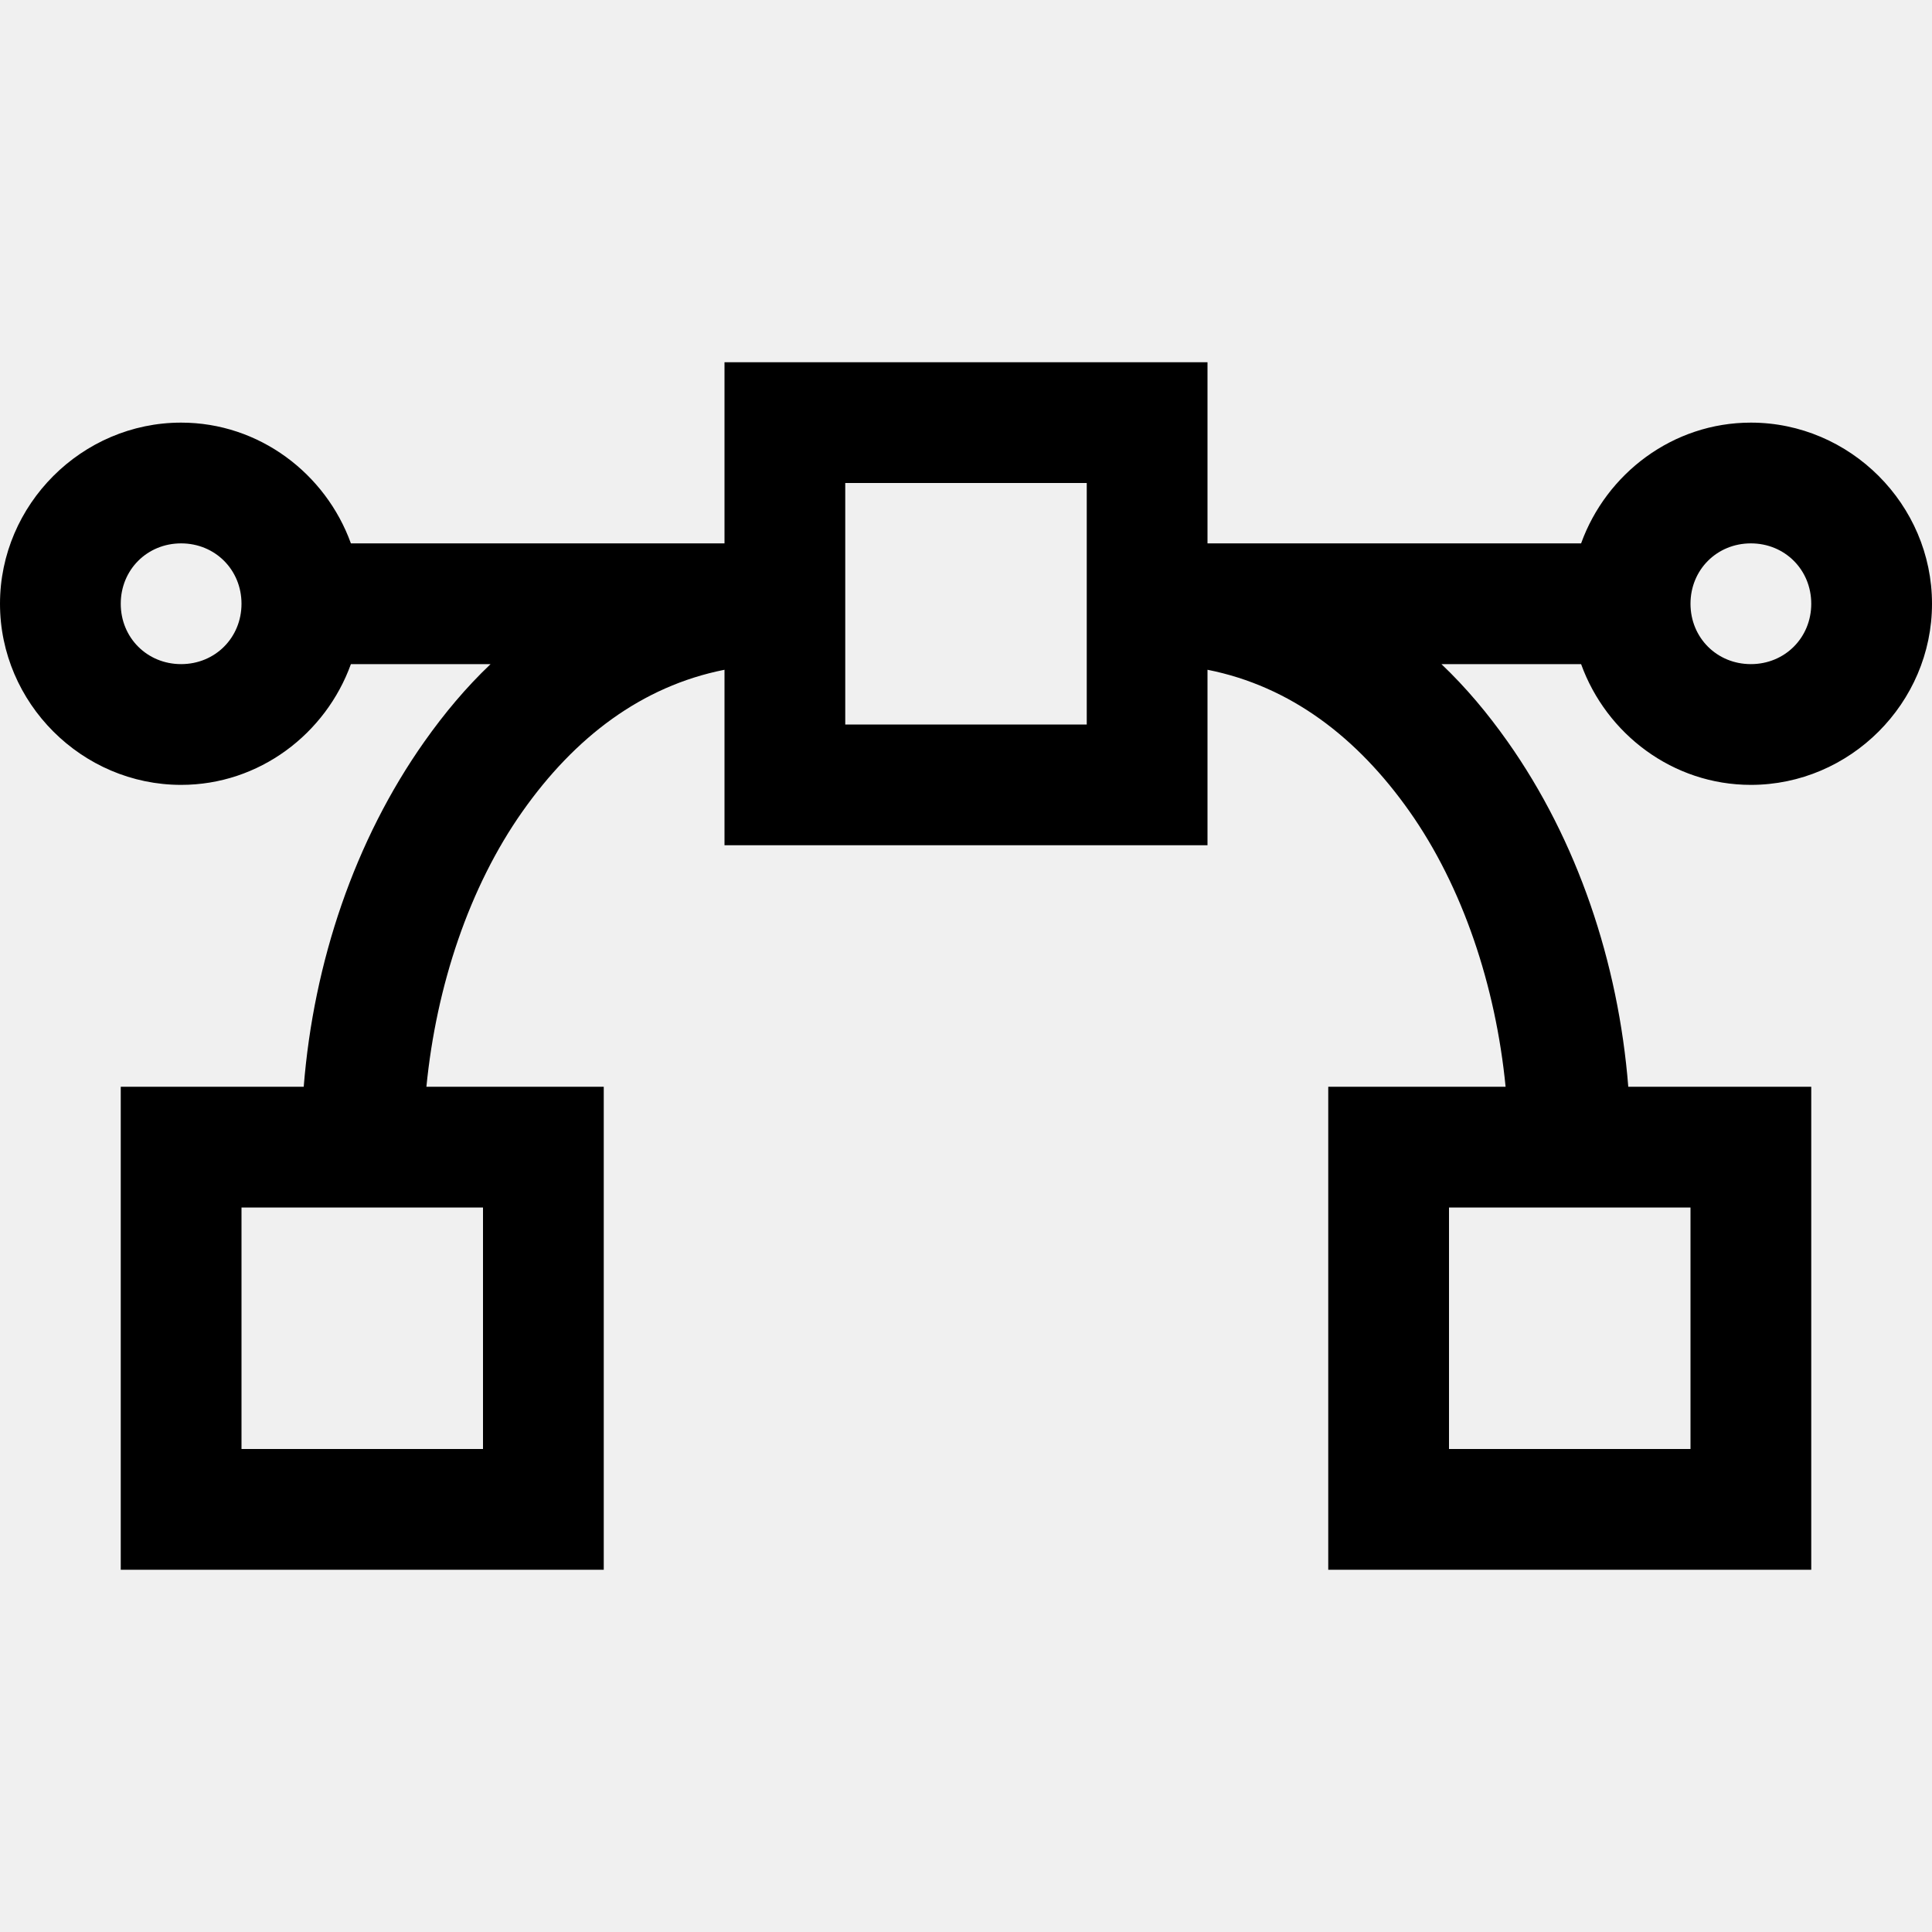
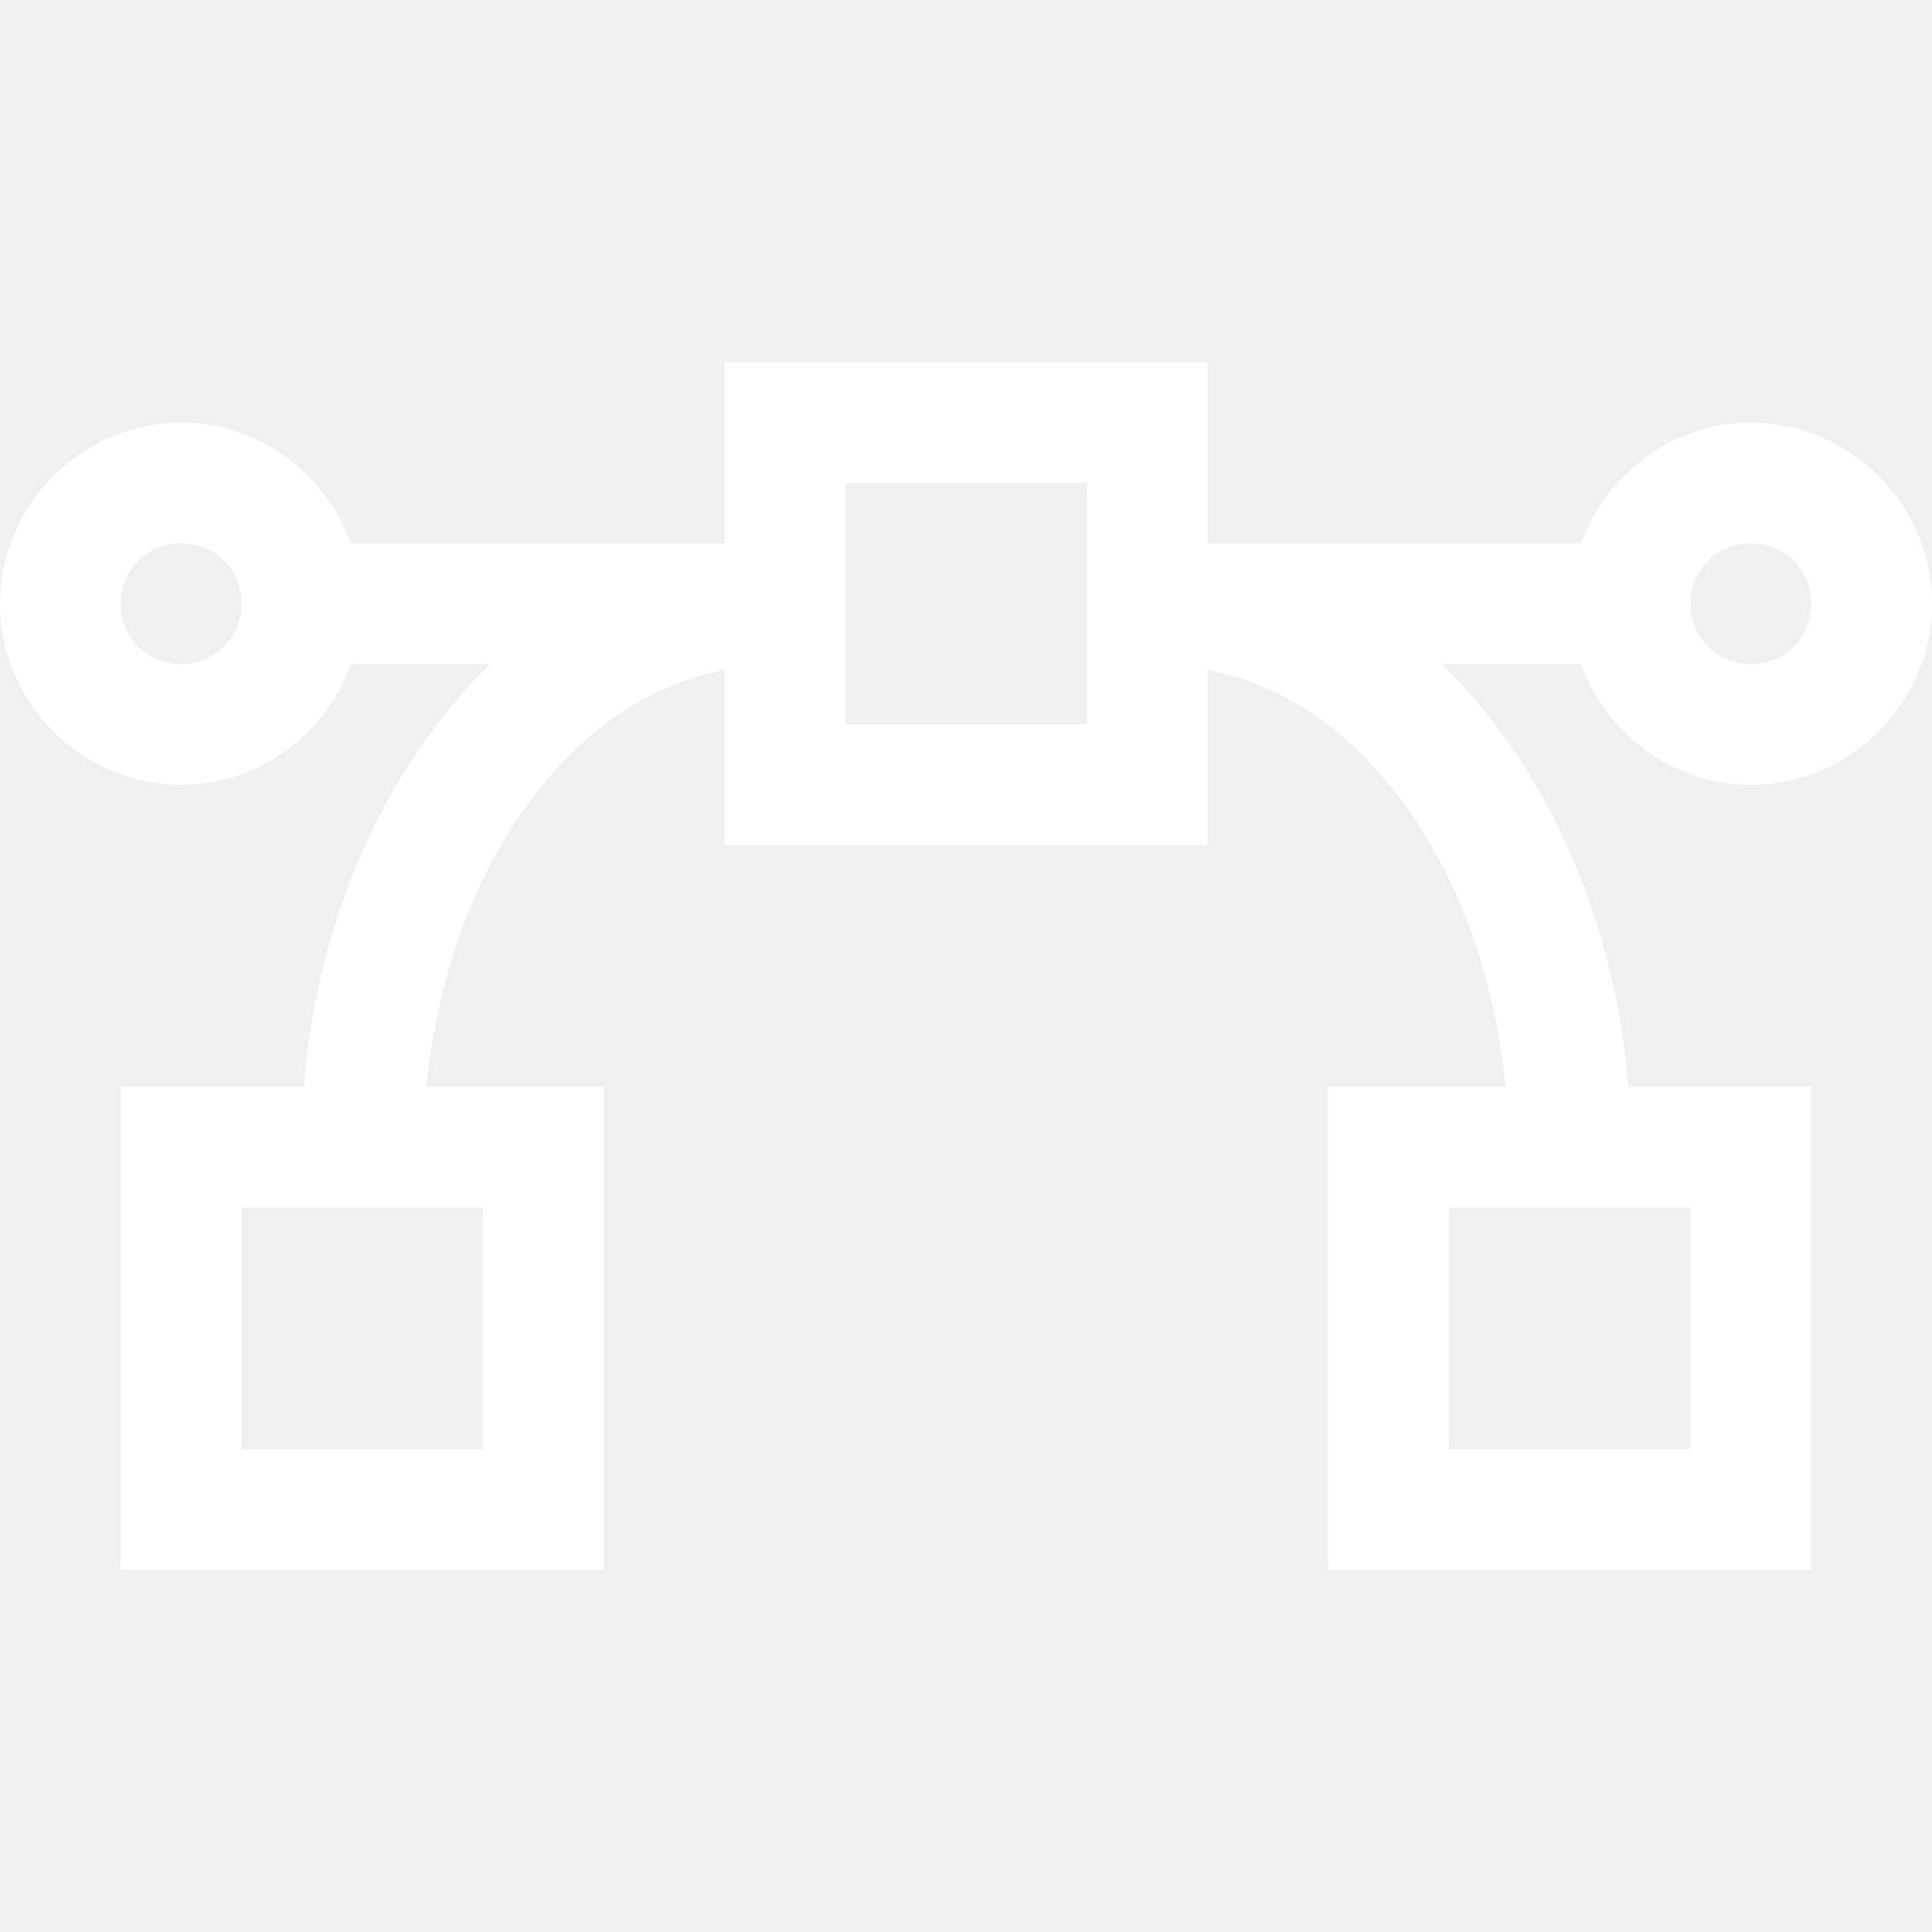
<svg xmlns="http://www.w3.org/2000/svg" width="24" height="24" viewBox="0 0 24 24" fill="none">
-   <path d="M9 4.5V6.75H4.359C4.046 5.883 3.22 5.25 2.25 5.25C1.017 5.25 0 6.267 0 7.5C0 8.733 1.017 9.75 2.25 9.75C3.22 9.75 4.046 9.117 4.359 8.25H6.094C5.786 8.543 5.52 8.862 5.273 9.211C4.406 10.438 3.896 11.953 3.773 13.5H1.5V19.5H7.5V13.5H5.297C5.42 12.246 5.83 11.016 6.492 10.078C7.137 9.164 7.966 8.525 9 8.32V10.5H15V8.32C16.034 8.525 16.863 9.164 17.508 10.078C18.17 11.016 18.58 12.246 18.703 13.5H16.5V19.5H22.5V13.5H20.227C20.104 11.953 19.594 10.438 18.727 9.211C18.48 8.862 18.214 8.543 17.906 8.25H19.641C19.954 9.117 20.78 9.75 21.75 9.75C22.983 9.75 24 8.733 24 7.5C24 6.267 22.983 5.25 21.75 5.25C20.78 5.25 19.954 5.883 19.641 6.75H15V4.5H9ZM10.5 6H13.5V9H10.5V6ZM2.25 6.75C2.672 6.75 3 7.078 3 7.5C3 7.922 2.672 8.25 2.25 8.25C1.828 8.25 1.5 7.922 1.5 7.5C1.5 7.078 1.828 6.75 2.25 6.75ZM21.75 6.75C22.172 6.75 22.5 7.078 22.5 7.5C22.5 7.922 22.172 8.25 21.75 8.25C21.328 8.25 21 7.922 21 7.5C21 7.078 21.328 6.75 21.75 6.75ZM3 15H6V18H3V15ZM18 15H21V18H18V15Z" fill="black" />
+   <path d="M9 4.5V6.75H4.359C4.046 5.883 3.22 5.25 2.25 5.25C1.017 5.25 0 6.267 0 7.5C0 8.733 1.017 9.75 2.25 9.75C3.22 9.75 4.046 9.117 4.359 8.25H6.094C5.786 8.543 5.52 8.862 5.273 9.211C4.406 10.438 3.896 11.953 3.773 13.5H1.5V19.5H7.5V13.5H5.297C5.42 12.246 5.83 11.016 6.492 10.078C7.137 9.164 7.966 8.525 9 8.32V10.5H15V8.32C16.034 8.525 16.863 9.164 17.508 10.078C18.17 11.016 18.58 12.246 18.703 13.5H16.5V19.5H22.5V13.5H20.227C20.104 11.953 19.594 10.438 18.727 9.211C18.48 8.862 18.214 8.543 17.906 8.25H19.641C19.954 9.117 20.78 9.75 21.75 9.75C22.983 9.75 24 8.733 24 7.5C24 6.267 22.983 5.25 21.75 5.25C20.78 5.25 19.954 5.883 19.641 6.75H15V4.5H9ZM10.5 6H13.5V9H10.5V6ZM2.25 6.75C2.672 6.75 3 7.078 3 7.5C3 7.922 2.672 8.25 2.25 8.25C1.828 8.25 1.5 7.922 1.5 7.5C1.5 7.078 1.828 6.75 2.25 6.75ZM21.75 6.75C22.172 6.75 22.5 7.078 22.5 7.5C22.5 7.922 22.172 8.25 21.75 8.25C21.328 8.25 21 7.922 21 7.5C21 7.078 21.328 6.75 21.75 6.75ZM3 15H6V18H3V15ZM18 15H21V18H18V15Z" fill="white" />
</svg>
